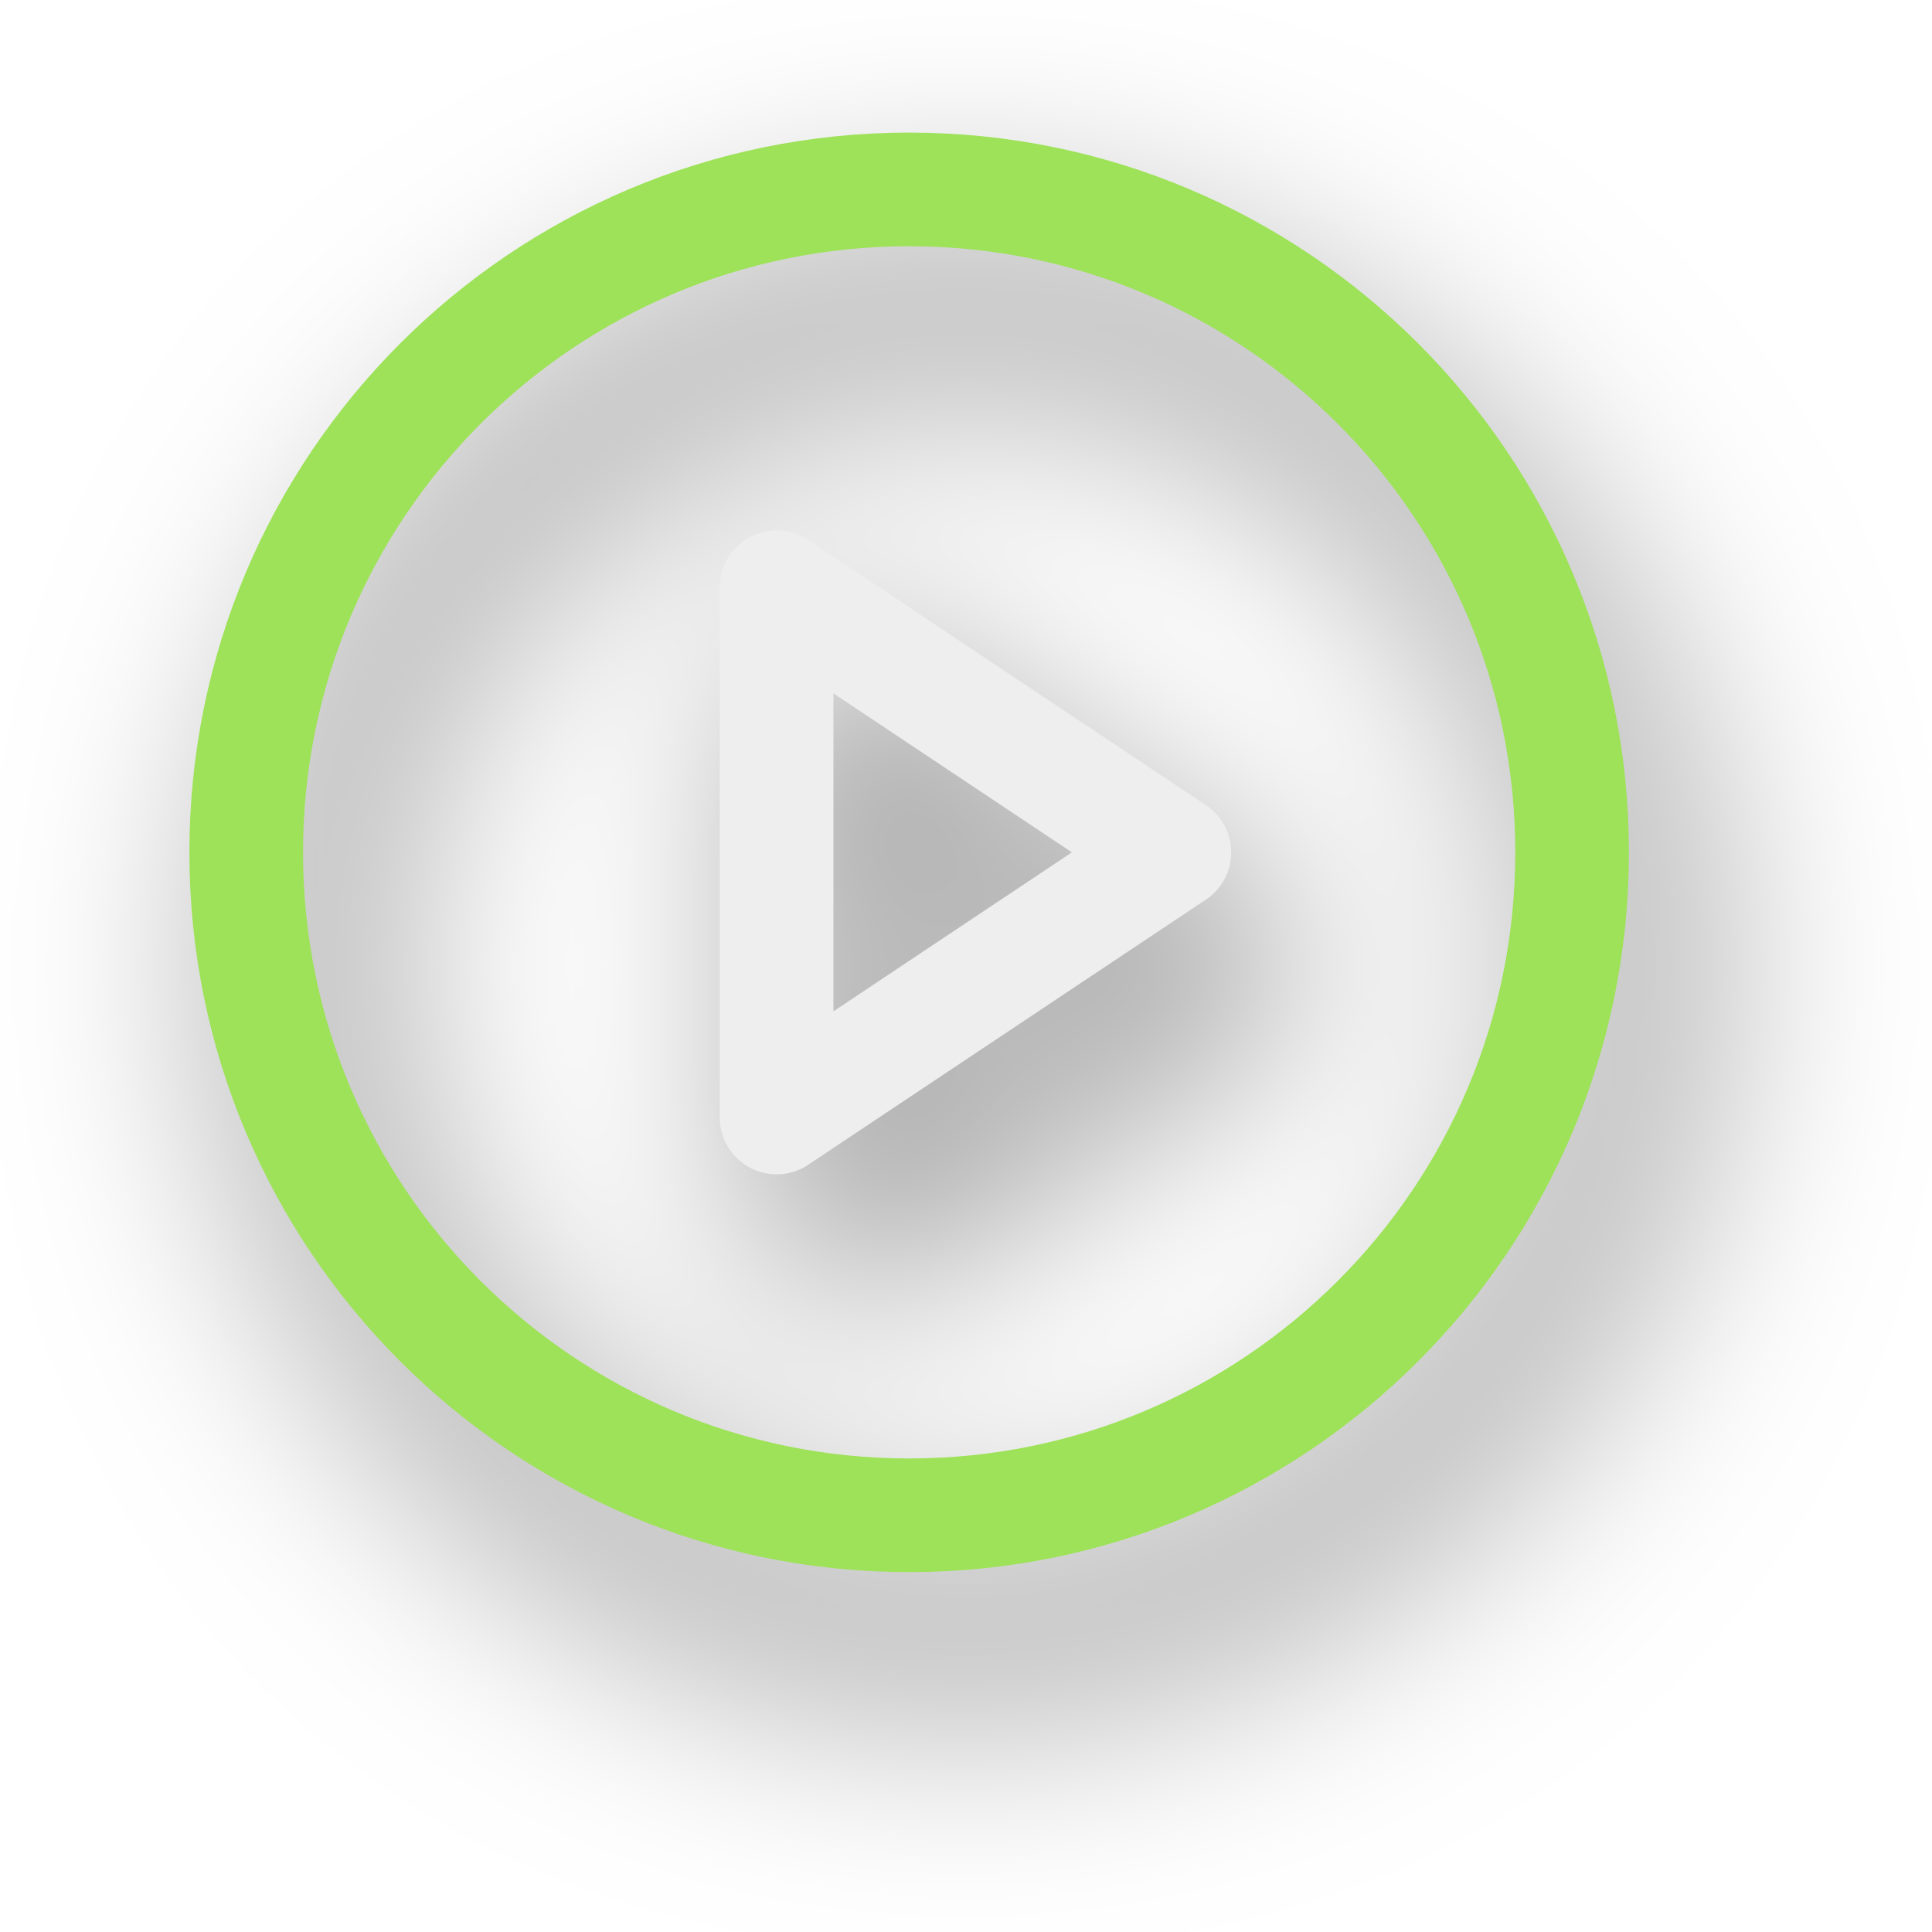
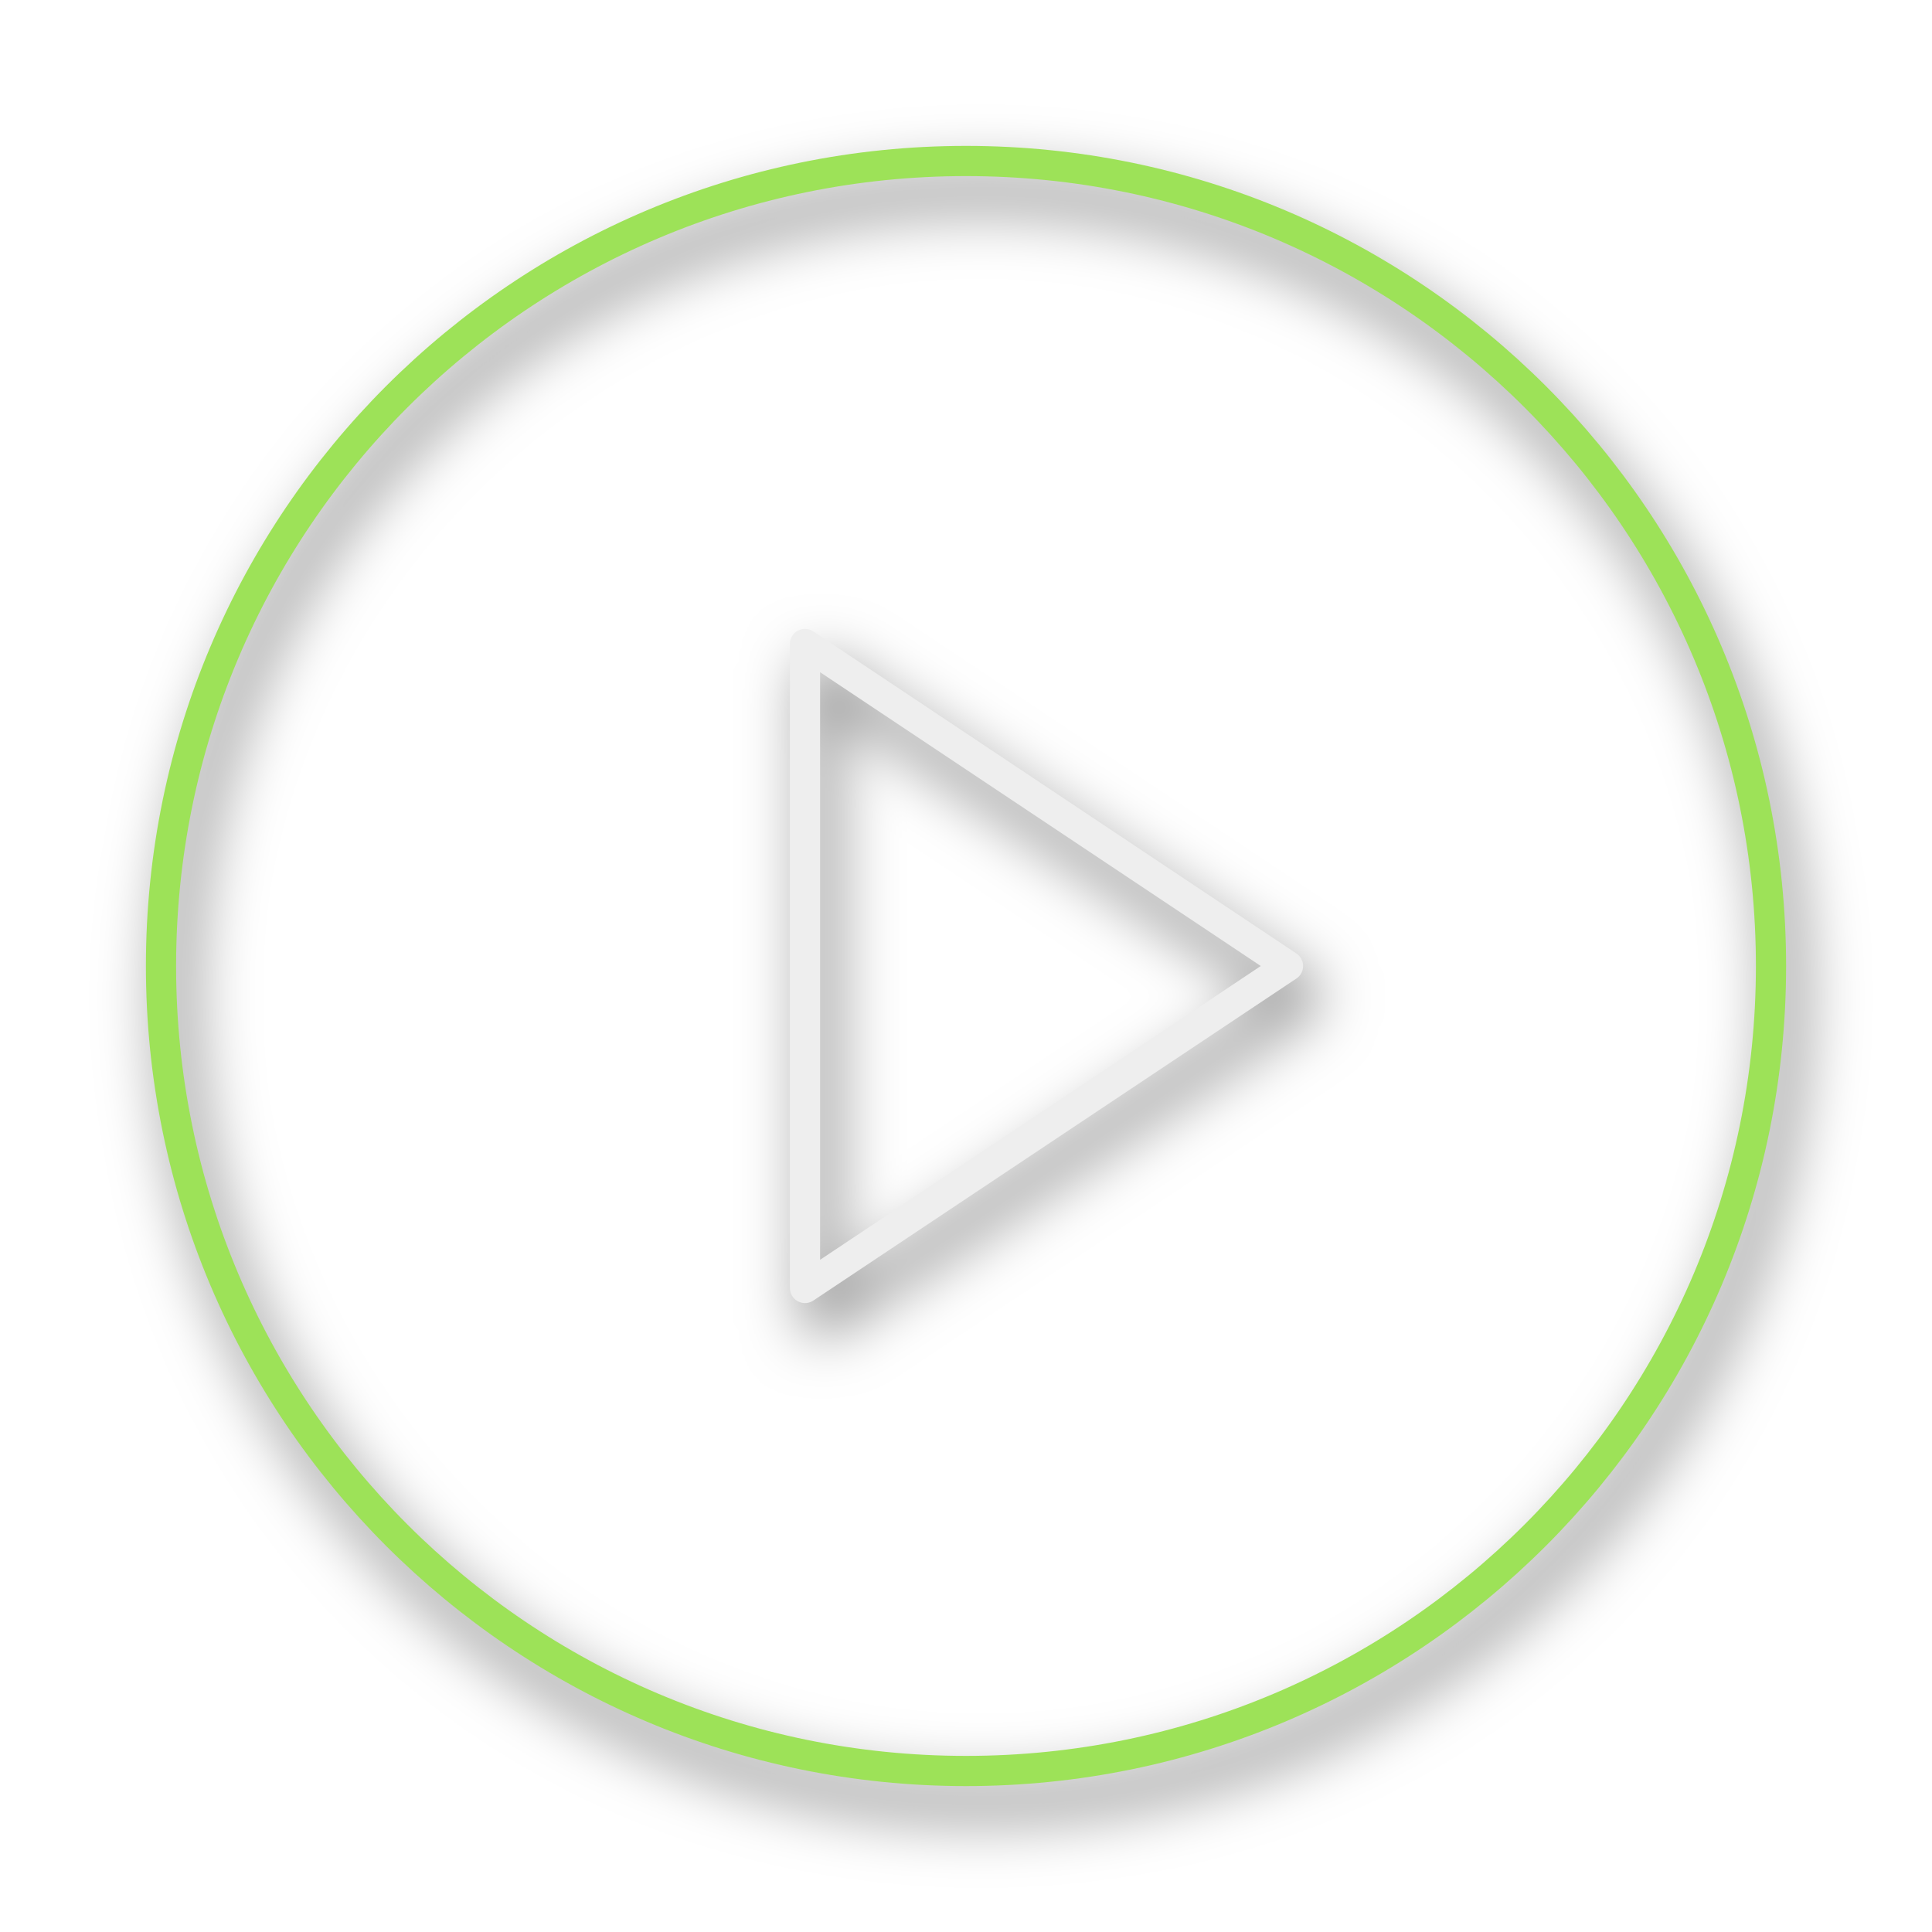
- <svg xmlns="http://www.w3.org/2000/svg" width="68" height="68" viewBox="0 0 68 68" fill="none">
+ <svg xmlns="http://www.w3.org/2000/svg" width="256" height="256" viewBox="0 0 256 256" fill="none">
  <g filter="url(#filter0_d)">
-     <path d="M31.999 53.333C44.886 53.333 55.333 42.887 55.333 30C55.333 17.113 44.886 6.667 31.999 6.667C19.113 6.667 8.666 17.113 8.666 30C8.666 42.887 19.113 53.333 31.999 53.333Z" stroke="#9DE258" stroke-width="4" stroke-linecap="round" stroke-linejoin="round" />
-     <path d="M27.334 20.667L41.334 30L27.334 39.333V20.667Z" stroke="#EEEEEE" stroke-width="4" stroke-linecap="round" stroke-linejoin="round" />
+     <path d="M128.001 234.666C186.911 234.666 234.667 186.91 234.667 128C234.667 69.089 186.911 21.333 128.001 21.333C69.09 21.333 21.334 69.089 21.334 128C21.334 186.91 69.09 234.666 128.001 234.666Z" stroke="#9DE258" stroke-width="4" stroke-linecap="round" stroke-linejoin="round" />
+     <path d="M106.666 85.333L170.666 128L106.666 170.666V85.333Z" stroke="#EEEEEE" stroke-width="4" stroke-linecap="round" stroke-linejoin="round" />
  </g>
  <defs>
-     <filter id="filter0_d" x="-2" y="-2" width="72" height="72" filterUnits="userSpaceOnUse" color-interpolation-filters="sRGB">
+     <filter id="filter0_d" x="-6" y="-4" width="272" height="272" filterUnits="userSpaceOnUse" color-interpolation-filters="sRGB">
      <feFlood flood-opacity="0" result="BackgroundImageFix" />
      <feColorMatrix in="SourceAlpha" type="matrix" values="0 0 0 0 0 0 0 0 0 0 0 0 0 0 0 0 0 0 127 0" />
      <feOffset dx="2" dy="4" />
      <feGaussianBlur stdDeviation="4" />
      <feColorMatrix type="matrix" values="0 0 0 0 0 0 0 0 0 0 0 0 0 0 0 0 0 0 0.5 0" />
      <feBlend mode="normal" in2="BackgroundImageFix" result="effect1_dropShadow" />
      <feBlend mode="normal" in="SourceGraphic" in2="effect1_dropShadow" result="shape" />
    </filter>
  </defs>
</svg>
